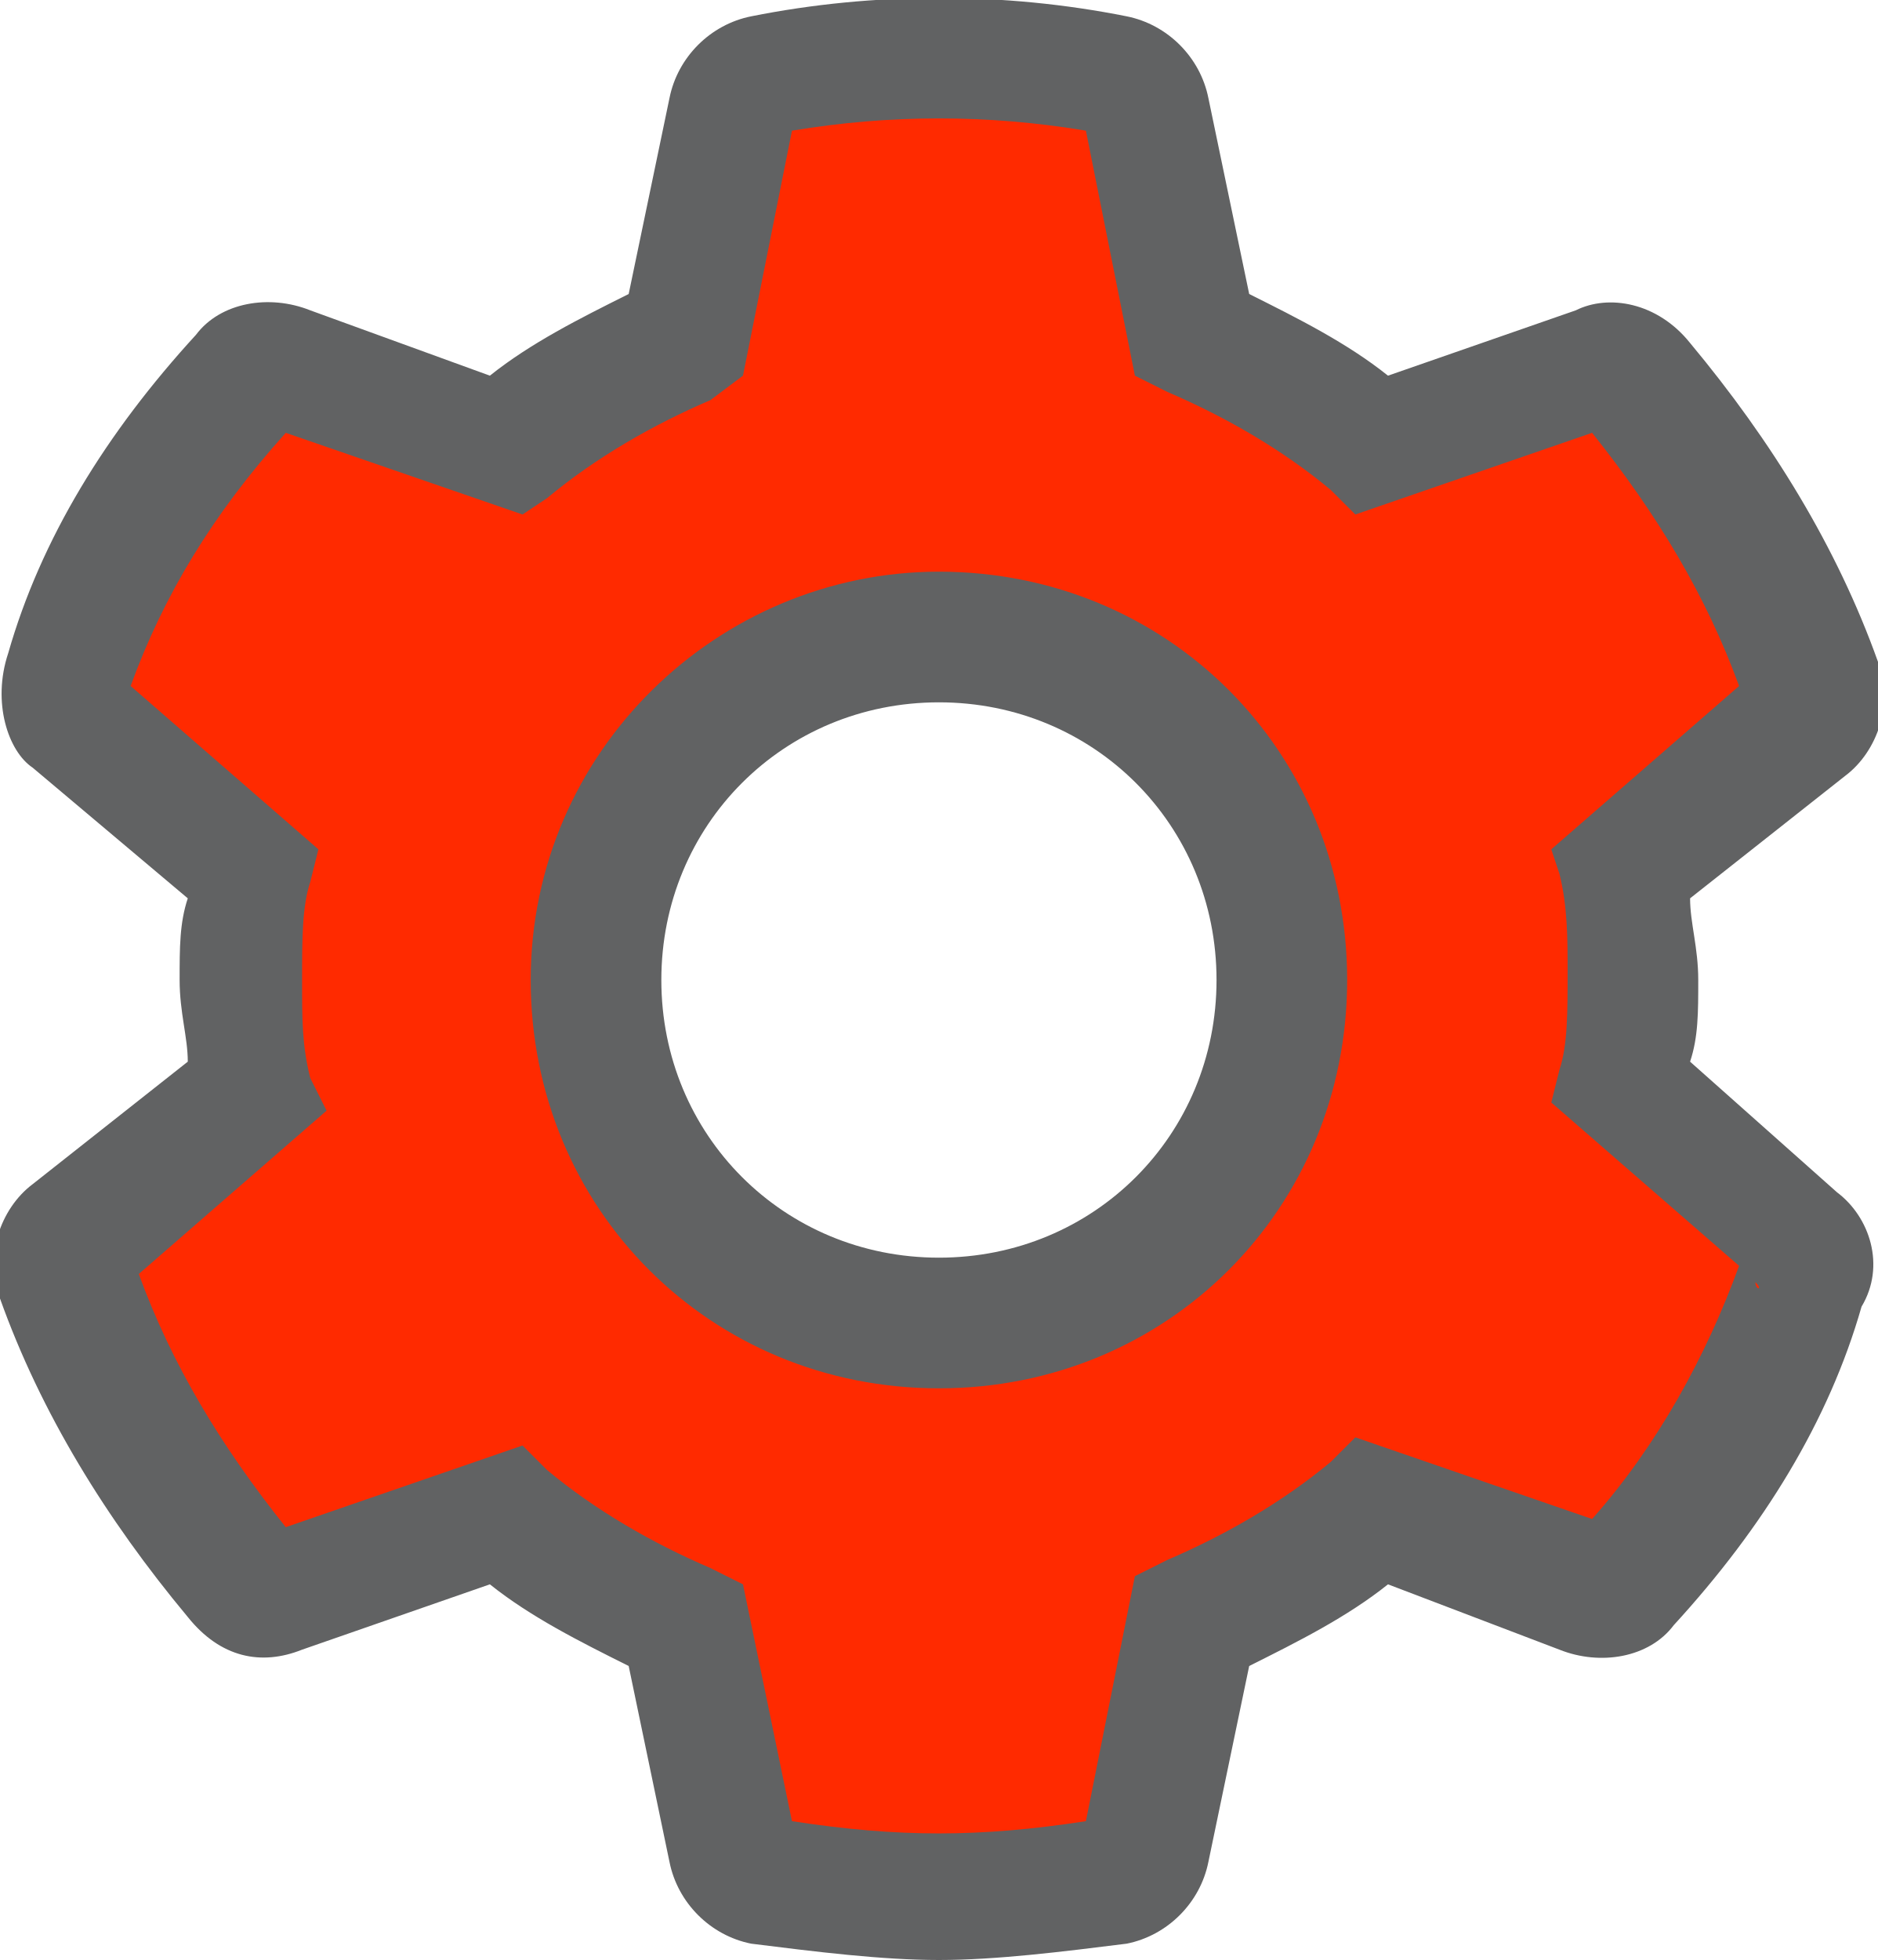
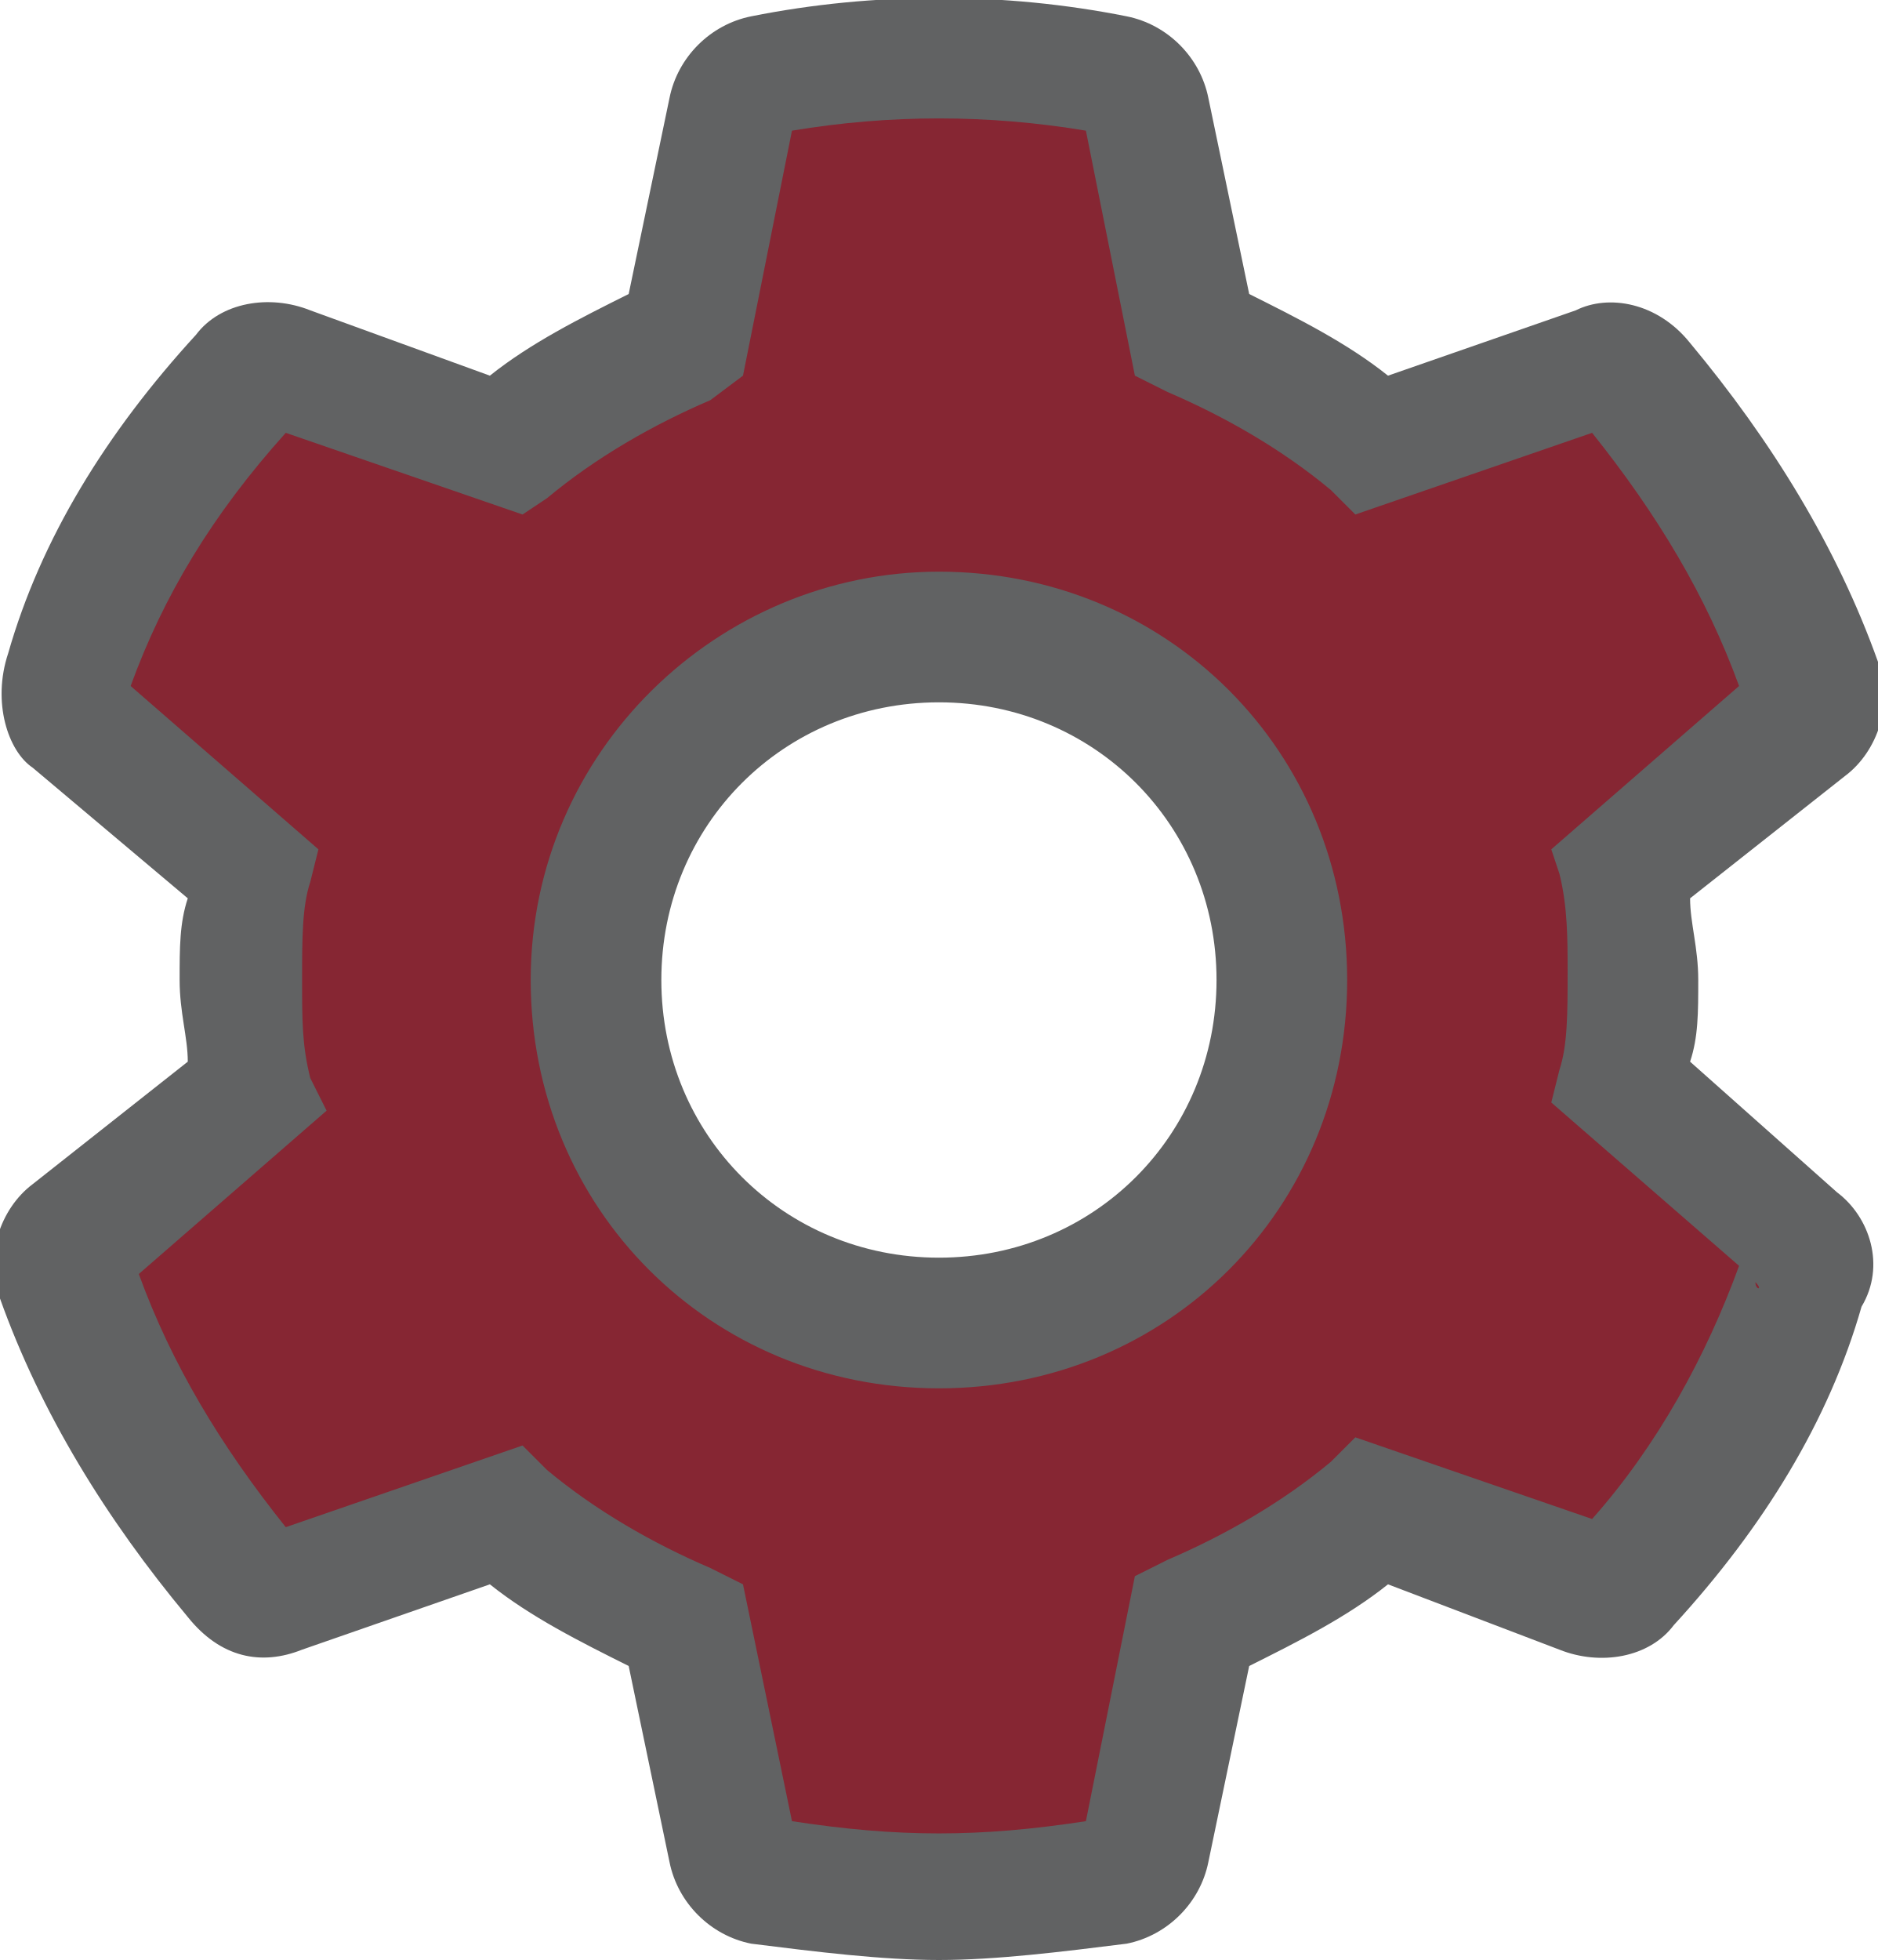
<svg xmlns="http://www.w3.org/2000/svg" version="1.1" id="Settings" x="0px" y="0px" viewBox="0 0 23 24" style="enable-background:new 0 0 23 24;" xml:space="preserve">
  <defs id="defs9" />
  <style type="text/css" id="style2">
    .st0{fill:#1abb9b;}
    .st1{fill:#616263;}
</style>
-   <path id="fill" class="st0" d="M19.9,13.3c0.1-0.4,0.1-0.9,0.1-1.3c0-0.4,0-0.9-0.1-1.3L22,8.8c0.2-0.1,0.2-0.3,0.1-0.5     C21.7,7,21,5.7,20,4.7c-0.1-0.2-0.3-0.2-0.5-0.1l-2.7,0.9c-0.7-0.5-1.4-1-2.2-1.3L14,1.4C14,1.2,13.8,1,13.6,1     c-1.4-0.3-2.9-0.3-4.3,0C9.2,1,9,1.2,9,1.4L8.4,4.2C7.6,4.5,6.8,4.9,6.2,5.5L3.5,4.5C3.3,4.4,3.1,4.5,3,4.7C2,5.7,1.3,7,0.8,8.3     C0.8,8.5,0.8,8.7,1,8.8l2.2,1.9C3.1,11.1,3,11.6,3,12c0,0.4,0,0.9,0.1,1.3L1,15.2c-0.2,0.1-0.2,0.3-0.1,0.5C1.3,17,2,18.3,3,19.3     c0.1,0.2,0.3,0.2,0.5,0.1l2.7-0.9c0.7,0.5,1.4,1,2.2,1.3L9,22.6C9,22.8,9.2,23,9.4,23c0.7,0.1,1.4,0.2,2.1,0.2s1.4-0.1,2.1-0.2     c0.2,0,0.3-0.2,0.4-0.4l0.5-2.8c0.8-0.3,1.6-0.8,2.2-1.3l2.7,0.9c0.2,0.1,0.4,0,0.5-0.1c0.9-1.1,1.7-2.3,2.1-3.7     c0.1-0.2,0-0.4-0.1-0.5L19.9,13.3z M11.5,16.2c-2.4,0-4.2-1.9-4.2-4.2c0-2.3,1.9-4.2,4.2-4.2c2.3,0,4.2,1.9,4.2,4.2     C15.7,14.3,13.8,16.2,11.5,16.2L11.5,16.2z" style="fill:#ff2a00" />
+   <path id="fill" class="st0" d="M19.9,13.3c0.1-0.4,0.1-0.9,0.1-1.3c0-0.4,0-0.9-0.1-1.3L22,8.8c0.2-0.1,0.2-0.3,0.1-0.5     C21.7,7,21,5.7,20,4.7c-0.1-0.2-0.3-0.2-0.5-0.1l-2.7,0.9c-0.7-0.5-1.4-1-2.2-1.3L14,1.4C14,1.2,13.8,1,13.6,1     c-1.4-0.3-2.9-0.3-4.3,0C9.2,1,9,1.2,9,1.4L8.4,4.2C7.6,4.5,6.8,4.9,6.2,5.5L3.5,4.5C3.3,4.4,3.1,4.5,3,4.7C2,5.7,1.3,7,0.8,8.3     C0.8,8.5,0.8,8.7,1,8.8l2.2,1.9C3.1,11.1,3,11.6,3,12c0,0.4,0,0.9,0.1,1.3L1,15.2c-0.2,0.1-0.2,0.3-0.1,0.5C1.3,17,2,18.3,3,19.3     c0.1,0.2,0.3,0.2,0.5,0.1l2.7-0.9c0.7,0.5,1.4,1,2.2,1.3L9,22.6C9,22.8,9.2,23,9.4,23c0.7,0.1,1.4,0.2,2.1,0.2s1.4-0.1,2.1-0.2     c0.2,0,0.3-0.2,0.4-0.4l0.5-2.8c0.8-0.3,1.6-0.8,2.2-1.3l2.7,0.9c0.2,0.1,0.4,0,0.5-0.1c0.9-1.1,1.7-2.3,2.1-3.7     c0.1-0.2,0-0.4-0.1-0.5L19.9,13.3z M11.5,16.2c-2.4,0-4.2-1.9-4.2-4.2c0-2.3,1.9-4.2,4.2-4.2c2.3,0,4.2,1.9,4.2,4.2     C15.7,14.3,13.8,16.2,11.5,16.2L11.5,16.2z" style="fill:#862633" />
  <path id="outline" class="st1" d="M11.5,24c-0.7,0-1.5-0.1-2.3-0.2c-0.5-0.1-0.9-0.5-1-1l-0.5-2.4c-0.6-0.3-1.2-0.6-1.7-1l-2.3,0.8     c-0.5,0.2-1,0.1-1.4-0.4c-1-1.2-1.8-2.5-2.3-3.9c-0.2-0.5,0-1.1,0.4-1.4L2.3,13c0-0.3-0.1-0.6-0.1-1c0-0.4,0-0.7,0.1-1L0.4,9.4     C0.1,9.2-0.1,8.6,0.1,8c0.4-1.4,1.2-2.7,2.3-3.9c0.3-0.4,0.9-0.5,1.4-0.3L6,4.6c0.5-0.4,1.1-0.7,1.7-1l0.5-2.4c0.1-0.5,0.5-0.9,1-1     c1.5-0.3,3.1-0.3,4.6,0c0.5,0.1,0.9,0.5,1,1l0.5,2.4c0.6,0.3,1.2,0.6,1.7,1l2.3-0.8c0.4-0.2,1-0.1,1.4,0.4c1,1.2,1.8,2.5,2.3,3.9     c0.2,0.5,0,1.1-0.4,1.4L20.7,11c0,0.3,0.1,0.6,0.1,1c0,0.4,0,0.7-0.1,1l1.8,1.6c0.4,0.3,0.6,0.9,0.3,1.4c-0.4,1.4-1.2,2.7-2.3,3.9     c-0.3,0.4-0.9,0.5-1.4,0.3L17,19.4c-0.5,0.4-1.1,0.7-1.7,1l-0.5,2.4c-0.1,0.5-0.5,0.9-1,1C13,23.9,12.2,24,11.5,24z M13.2,22.5     C13.2,22.5,13.2,22.5,13.2,22.5L13.2,22.5z M9.8,22.5L9.8,22.5C9.8,22.5,9.8,22.5,9.8,22.5z M9.7,22.3c1.3,0.2,2.3,0.2,3.6,0l0.6-3     l0.4-0.2c0.7-0.3,1.4-0.7,2-1.2l0.3-0.3l2.9,1c0.8-0.9,1.4-2,1.8-3.1l-2.3-2l0.1-0.4c0.1-0.3,0.1-0.7,0.1-1.2c0-0.4,0-0.8-0.1-1.2     L19,10.4l2.3-2c-0.4-1.1-1-2.1-1.8-3.1l-2.9,1l-0.3-0.3c-0.6-0.5-1.3-0.9-2-1.2l-0.4-0.2l-0.6-3c-1.2-0.2-2.4-0.2-3.6,0l-0.6,3     L8.7,4.9C8,5.2,7.3,5.6,6.7,6.1L6.4,6.3l-2.9-1C2.6,6.3,2,7.3,1.6,8.4l2.3,2l-0.1,0.4c-0.1,0.3-0.1,0.7-0.1,1.2c0,0.5,0,0.8,0.1,1.2     L4,13.6l-2.3,2c0.4,1.1,1,2.1,1.8,3.1l2.9-1l0.3,0.3c0.6,0.5,1.3,0.9,2,1.2l0.4,0.2L9.7,22.3z M13.5,22.2     C13.5,22.2,13.5,22.2,13.5,22.2C13.5,22.2,13.5,22.2,13.5,22.2z M9.5,22.2C9.5,22.2,9.5,22.2,9.5,22.2C9.5,22.2,9.5,22.2,9.5,22.2z      M19.4,18.8C19.4,18.8,19.4,18.8,19.4,18.8C19.4,18.8,19.4,18.8,19.4,18.8z M3.6,18.8C3.6,18.8,3.6,18.8,3.6,18.8     C3.6,18.8,3.6,18.8,3.6,18.8z M3.2,18.7C3.2,18.8,3.2,18.8,3.2,18.7L3.2,18.7z M19.8,18.7L19.8,18.7C19.8,18.7,19.8,18.7,19.8,18.7z      M21.5,15.7C21.5,15.8,21.6,15.8,21.5,15.7L21.5,15.7z M1.5,15.7L1.5,15.7C1.5,15.8,1.5,15.7,1.5,15.7z M21.4,15.4     C21.4,15.4,21.4,15.4,21.4,15.4C21.4,15.4,21.4,15.4,21.4,15.4z M1.6,15.4C1.6,15.4,1.6,15.4,1.6,15.4C1.6,15.4,1.6,15.4,1.6,15.4z      M21.4,8.6C21.4,8.6,21.4,8.6,21.4,8.6C21.4,8.6,21.4,8.6,21.4,8.6z M1.6,8.6C1.6,8.6,1.6,8.6,1.6,8.6C1.6,8.6,1.6,8.6,1.6,8.6z      M21.5,8.2C21.5,8.3,21.5,8.3,21.5,8.2L21.5,8.2z M1.4,8.2L1.4,8.2C1.5,8.2,1.4,8.2,1.4,8.2z M3.2,5.3C3.2,5.3,3.2,5.3,3.2,5.3     L3.2,5.3z M19.8,5.2L19.8,5.2C19.8,5.3,19.8,5.3,19.8,5.2z M19.4,5.2C19.4,5.2,19.4,5.2,19.4,5.2C19.4,5.2,19.4,5.2,19.4,5.2z      M3.6,5.2C3.6,5.2,3.6,5.2,3.6,5.2C3.6,5.2,3.6,5.2,3.6,5.2z M13.5,1.8C13.5,1.8,13.5,1.8,13.5,1.8C13.5,1.8,13.5,1.8,13.5,1.8z      M9.5,1.8C9.5,1.8,9.5,1.8,9.5,1.8C9.5,1.8,9.5,1.8,9.5,1.8z M13.2,1.5C13.2,1.5,13.2,1.5,13.2,1.5L13.2,1.5z M9.8,1.5L9.8,1.5     C9.8,1.5,9.8,1.5,9.8,1.5z M11.5,17c-2.8,0-5-2.2-5-5s2.3-5,5-5c2.8,0,5,2.2,5,5S14.3,17,11.5,17z M11.5,8.6c-1.9,0-3.4,1.5-3.4,3.4     c0,1.9,1.5,3.4,3.4,3.4c1.9,0,3.4-1.5,3.4-3.4S13.4,8.6,11.5,8.6z" />
</svg>
